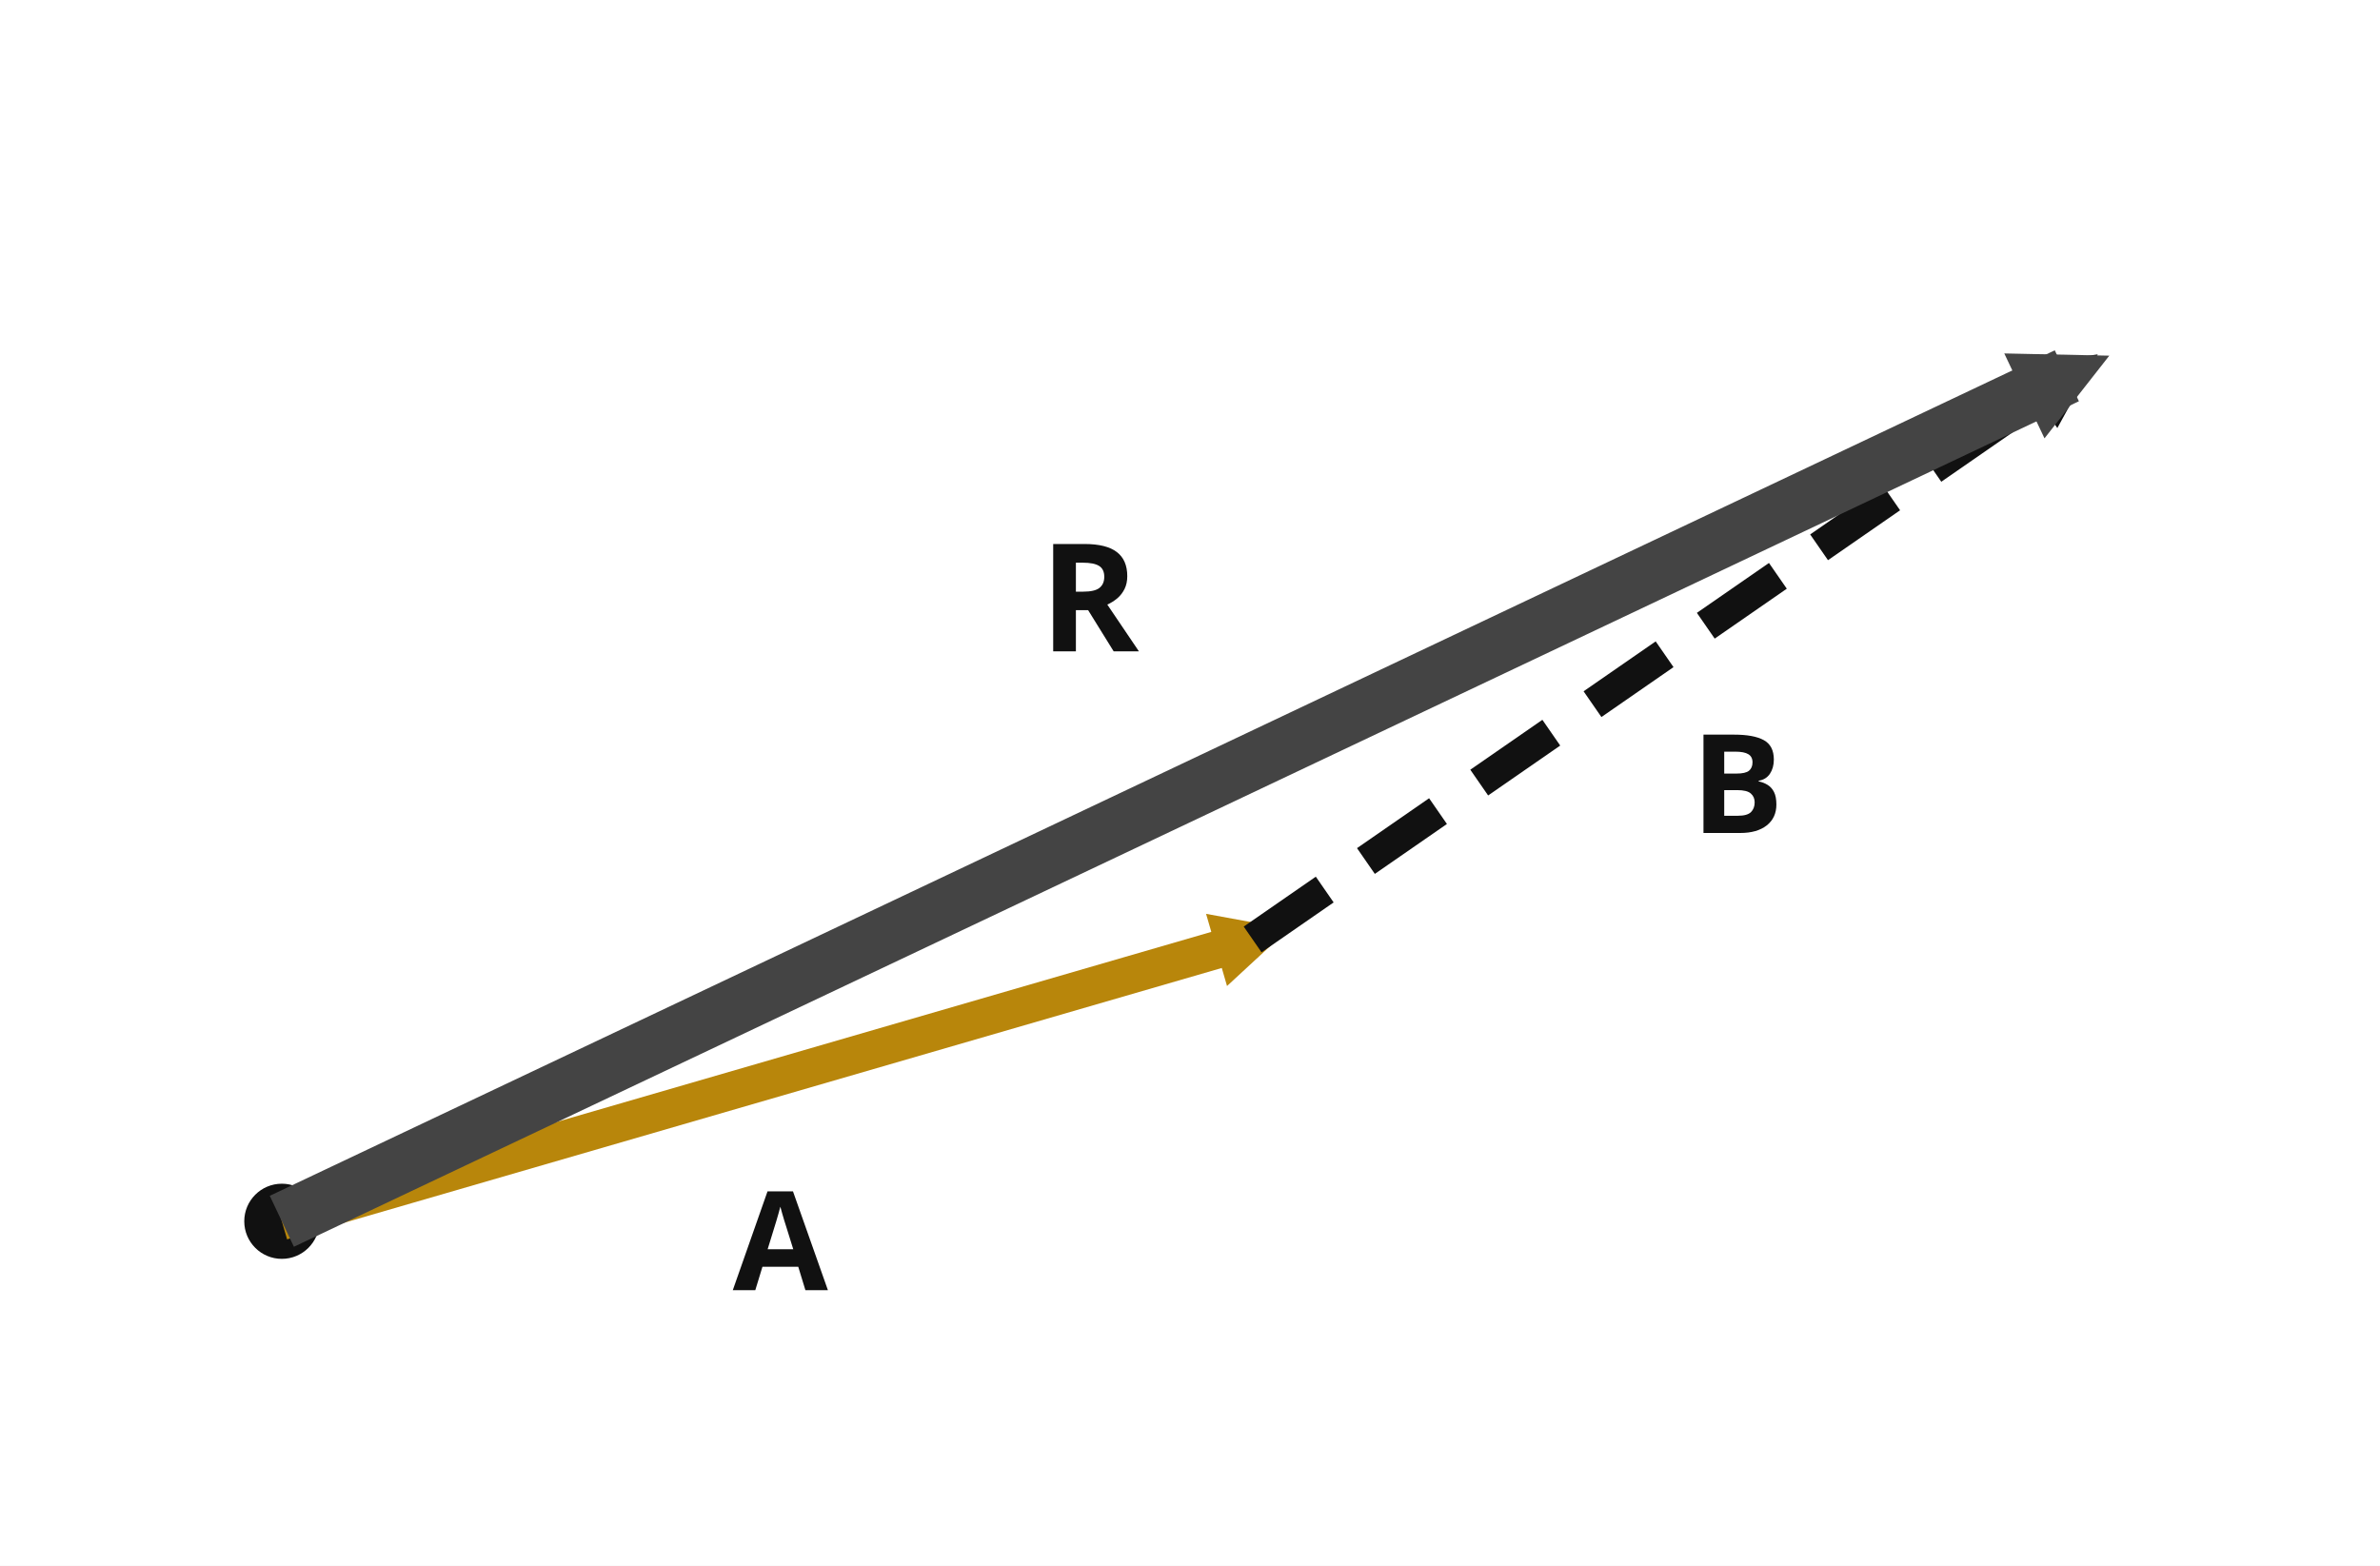
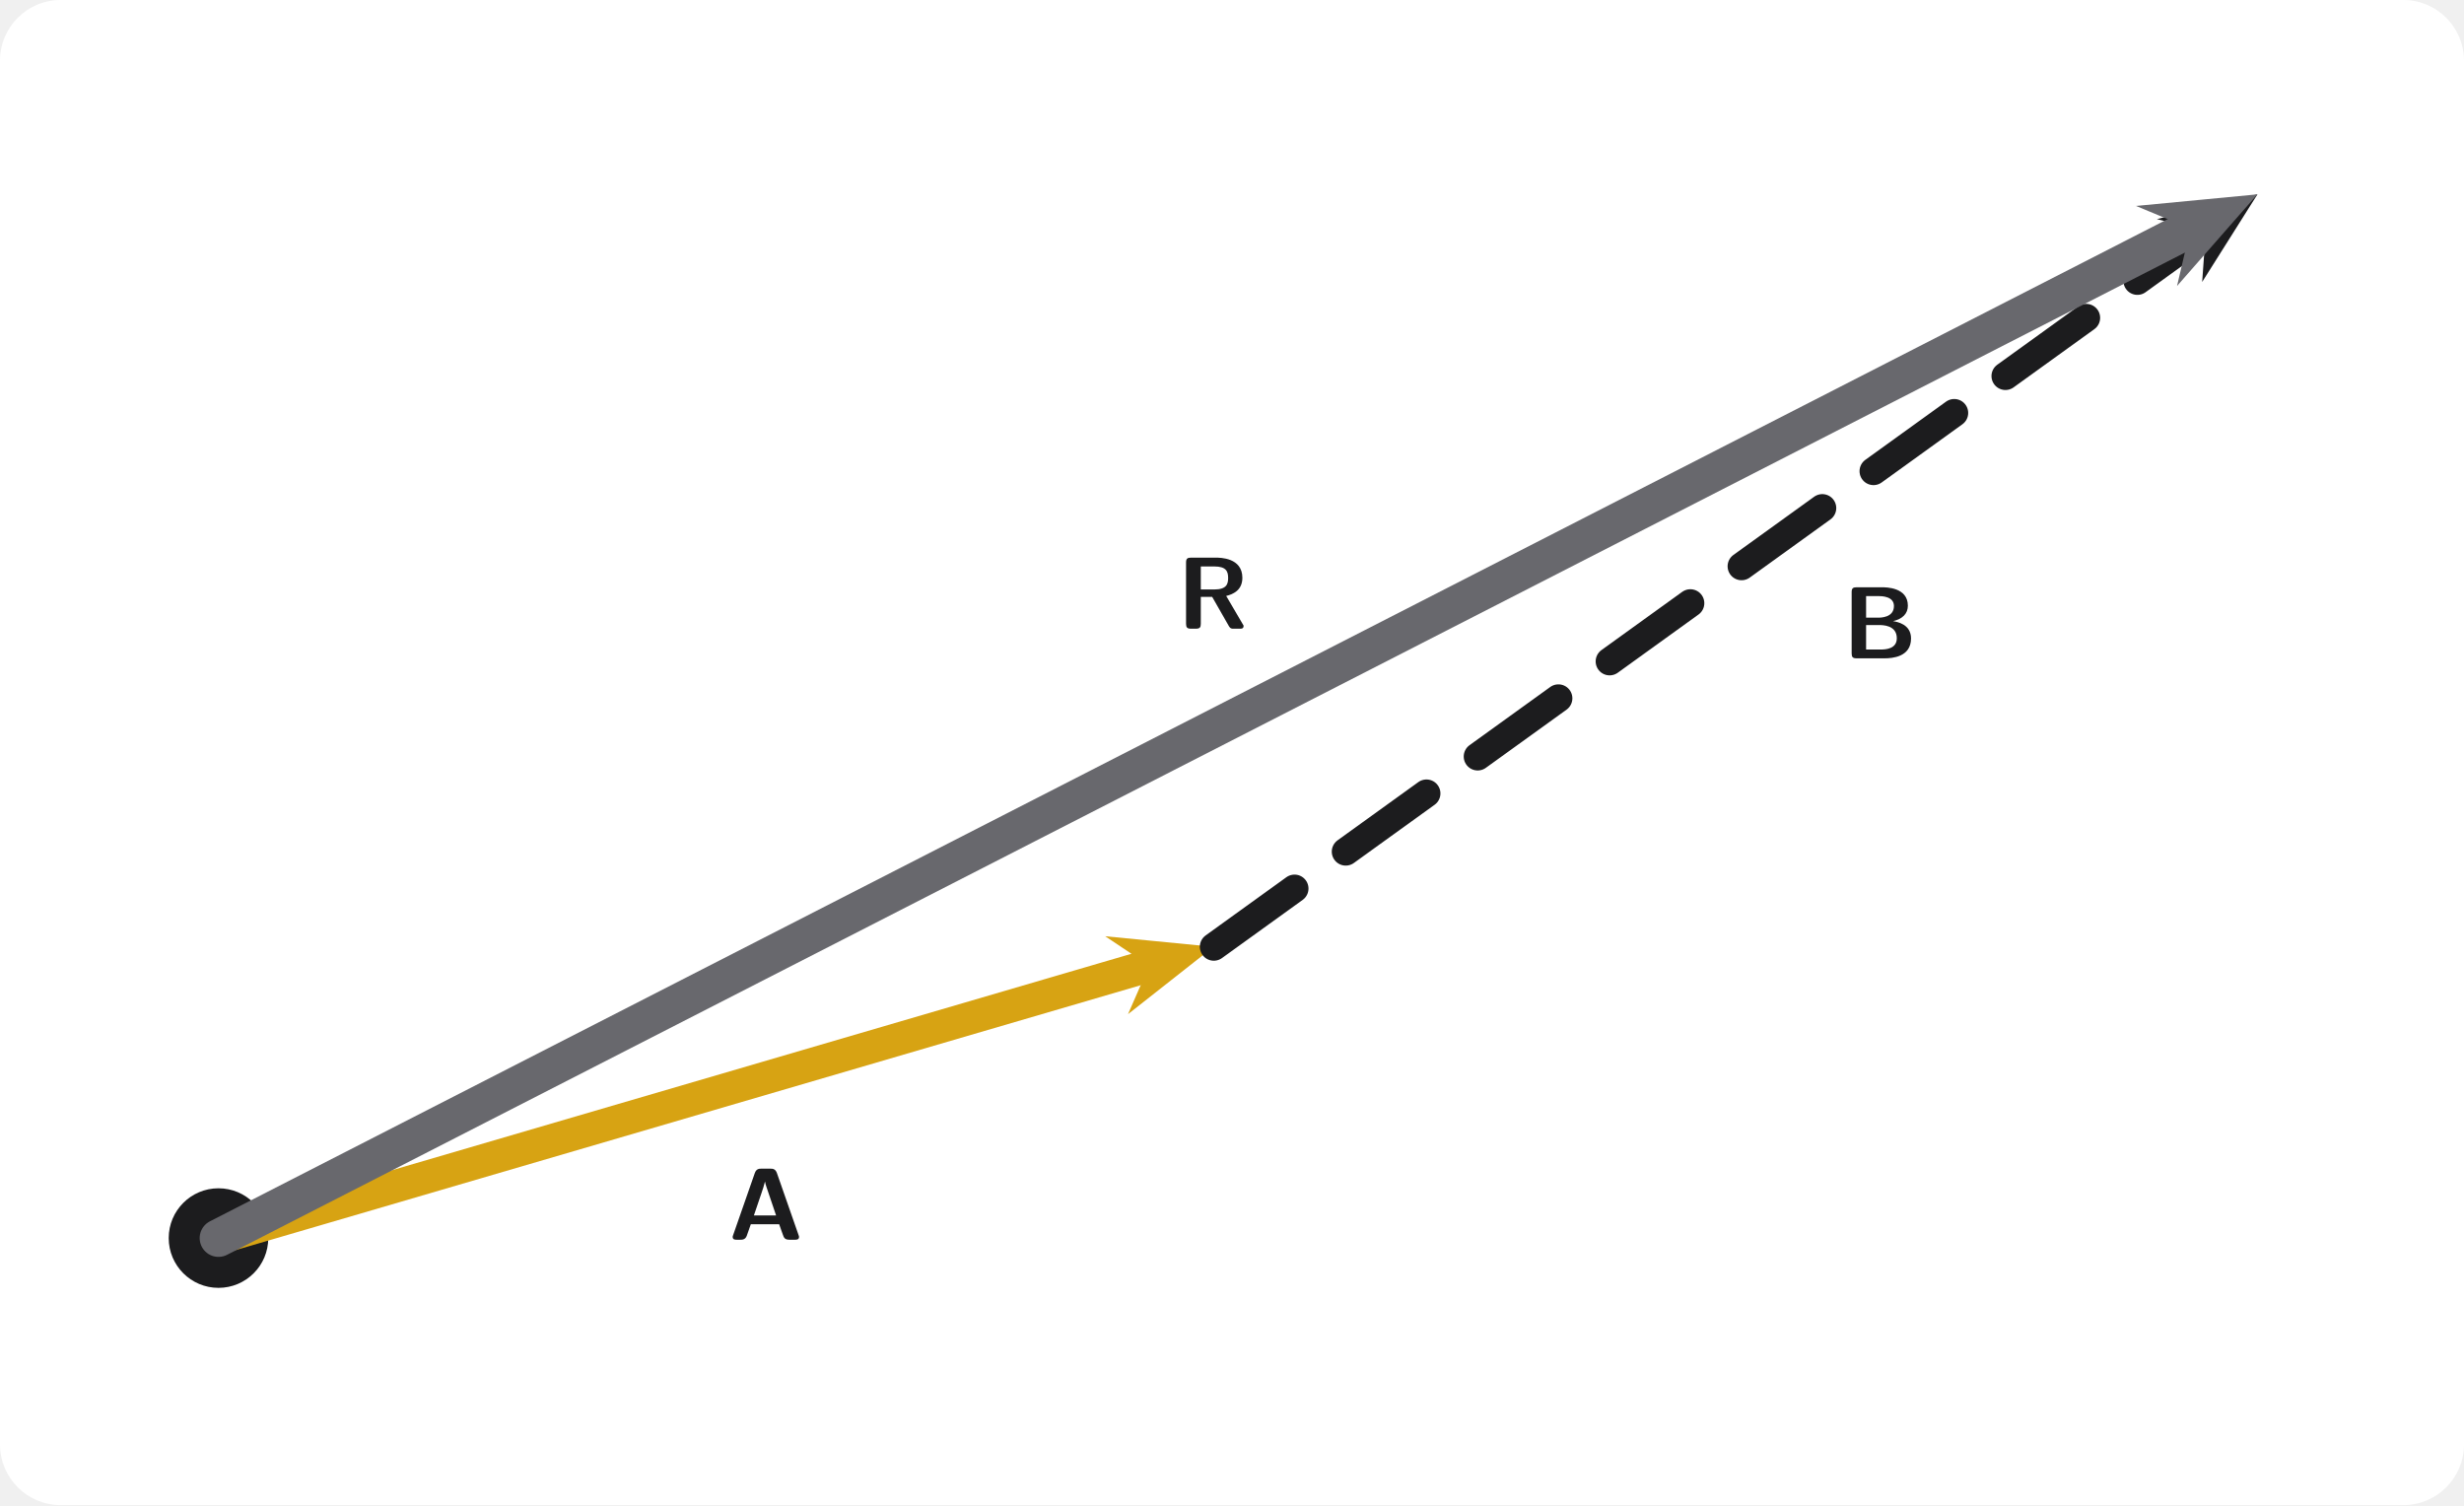
- <svg xmlns="http://www.w3.org/2000/svg" viewBox="0 0 380 250" role="img" aria-labelledby="title desc">
+ <svg xmlns="http://www.w3.org/2000/svg" xmlns:xlink="http://www.w3.org/1999/xlink" role="img" aria-labelledby="title desc" version="1.1" width="287.717pt" height="175.748pt" viewBox="-57.827 -57.827 287.717 175.748">
  <defs>
-     <marker id="arrow-gold" viewBox="0 0 10 10" refX="5" refY="5" markerUnits="userSpaceOnUse" markerWidth="12" markerHeight="12" orient="auto">
-       <path d="M 0 0 L 10 5 L 0 10 z" fill="#b8860b" />
-     </marker>
-     <marker id="arrow-black" viewBox="0 0 10 10" refX="5" refY="5" markerUnits="userSpaceOnUse" markerWidth="12" markerHeight="12" orient="auto">
-       <path d="M 0 0 L 10 5 L 0 10 z" fill="#111" />
-     </marker>
-     <marker id="arrow-result" viewBox="0 0 10 10" refX="5" refY="5" markerUnits="userSpaceOnUse" markerWidth="15" markerHeight="15" orient="auto">
-       <path d="M 0 0 L 10 5 L 0 10 z" fill="#444" />
-     </marker>
+     <path id="g0-27" d="M8.249-.323C8.249-.383 8.249-.406 8.189-.562L5.667-7.783C5.487-8.297 5.141-8.297 4.902-8.297H3.85C3.61-8.297 3.264-8.297 3.084-7.783L.562-.562C.502-.406 .502-.383 .502-.323C.502 0 .801 0 .968 0H1.399C1.614 0 1.985 0 2.152-.478L2.618-1.805H5.93L6.336-.658C6.48-.239 6.563 0 7.137 0H7.783C7.95 0 8.249 0 8.249-.323ZM5.571-2.833H2.977L3.838-5.368C4.017-5.894 4.172-6.348 4.268-6.779H4.28C4.34-6.492 4.34-6.468 4.435-6.193L5.571-2.833Z" />
+     <path id="g0-34" d="M8.022-2.319C8.022-4.005 6.36-4.268 5.918-4.34C7.018-4.591 7.651-5.212 7.651-6.145C7.651-8.297 5.105-8.297 4.603-8.297H1.662C1.231-8.297 1.088-8.165 1.088-7.723V-.574C1.088-.143 1.219 0 1.662 0H4.937C5.822 0 8.022-.155 8.022-2.319ZM6.025-6.109C6.025-4.746 4.459-4.746 4.16-4.746H2.774V-7.269H4.172C4.639-7.269 6.025-7.233 6.025-6.109ZM6.36-2.343C6.36-1.112 5.081-1.028 4.507-1.028H2.774V-3.885H4.28C4.698-3.885 6.36-3.885 6.36-2.343Z" />
+     <path id="g0-95" d="M7.807-.359L5.774-3.826C6.528-4.005 7.663-4.459 7.663-5.942C7.663-8.297 5.069-8.297 4.531-8.297H1.662C1.231-8.297 1.088-8.165 1.088-7.723V-.574C1.088-.143 1.219 0 1.662 0H2.236C2.69 0 2.809-.155 2.809-.574V-3.718H4.136L6.097-.287C6.265 0 6.396 0 6.659 0H7.364C7.603 0 7.807 0 7.807-.359ZM6.001-5.93C6.001-5.224 5.834-4.579 4.364-4.579H2.809V-7.269H4.364C5.75-7.269 6.001-6.719 6.001-5.93Z" />
  </defs>
-   <rect width="380" height="250" fill="#fff" />
-   <circle cx="45" cy="195" r="6" fill="#111" />
-   <line x1="45" y1="195" x2="200" y2="150" stroke="#b8860b" stroke-width="6" stroke-linecap="butt" marker-end="url(#arrow-gold)" />
-   <line x1="200" y1="150" x2="330" y2="60" stroke="#111" stroke-width="5" stroke-dasharray="14 8" stroke-linecap="butt" marker-end="url(#arrow-black)" />
-   <line x1="45" y1="195" x2="330" y2="60" stroke="#444" stroke-width="9" stroke-linecap="butt" marker-end="url(#arrow-result)" />
-   <text x="117" y="206" font-family="sans-serif" font-size="22" font-weight="700" fill="#111">A</text>
-   <text x="270" y="133" font-family="sans-serif" font-size="22" font-weight="700" fill="#111">B</text>
-   <text x="166" y="104" font-family="sans-serif" font-size="24" font-weight="700" fill="#111">R</text>
+   <g id="page1">
+     <g stroke-miterlimit="10" transform="matrix(.996264 0 0 -.996264 -47.90536 102.3304)" fill="#000" stroke="#000" stroke-width="0.4">
+       <g fill="#fff">
+         <path d="M-9.959-8.536V153.645C-9.959 157.573-6.774 160.758-2.845 160.758H271.724C275.652 160.758 278.837 157.573 278.837 153.645V-8.536C278.837-12.464 275.652-15.649 271.724-15.649H-2.845C-6.774-15.649-9.959-12.464-9.959-8.536ZM278.837 160.758" stroke="none" />
+       </g>
+       <g fill="#1c1c1e">
+         <path d="M21.484 15.649C21.484 18.872 18.872 21.484 15.649 21.484C12.427 21.484 9.814 18.872 9.814 15.649C9.814 12.427 12.427 9.814 15.649 9.814C18.872 9.814 21.484 12.427 21.484 15.649ZM15.649 15.649" stroke="none" />
+       </g>
+       <g stroke="#d7a313" stroke-width="3.841" stroke-linecap="round">
+         <path d="M15.649 15.649L125.497 47.8" fill="none" />
+         <g fill="#d7a313" transform="matrix(.95969 .28087 -.28087 .95969 121.1097 46.5158)" stroke-dasharray="none" stroke-dashoffset="0.0" stroke-linejoin="miter" stroke-width="1.969">
+           <path d="M8.994 0L3.071 2.381L5.064 0L3.071-2.381Z" />
+         </g>
+       </g>
+       <g stroke="#1c1c1e" stroke-width="3.272" stroke-linecap="round" stroke-dasharray="11.666,7.398" stroke-dashoffset="0.0">
+         <path d="M132.305 49.792L249.178 134.049" fill="none" />
+         <g fill="#1c1c1e" transform="matrix(.81114 .58476 -.58476 .81114 245.6511 131.5071)" stroke-dasharray="none" stroke-dashoffset="0.0" stroke-linejoin="miter" stroke-width="1.873">
+           <path d="M8.562 0L2.917 2.276L4.816 0L2.917-2.276Z" />
+         </g>
+       </g>
+       <g stroke="#68686d" stroke-width="4.41" stroke-linecap="round">
+         <path d="M15.649 15.649L247.574 134.373" fill="none" />
+         <g fill="#68686d" transform="matrix(.89012 .45564 -.45564 .89012 243.0018 132.0324)" stroke-dasharray="none" stroke-dashoffset="0.0" stroke-linejoin="miter" stroke-width="2.209">
+           <path d="M10.058 0L3.473 2.614L5.689 0L3.473-2.614Z" />
+         </g>
+       </g>
+       <g transform="matrix(1.00375 0 0 -1.00375 123.4972 118.168)" stroke="none" fill="#1c1c1e">
+         <use x="-47.905" y="102.33" xlink:href="#g0-27" />
+       </g>
+       <g transform="matrix(1.00375 0 0 -1.00375 254.0594 186.3125)" stroke="none" fill="#1c1c1e">
+         <use x="-47.905" y="102.33" xlink:href="#g0-34" />
+       </g>
+       <g transform="matrix(1.00375 0 0 -1.00375 176.0476 189.785)" stroke="none" fill="#1c1c1e">
+         <use x="-47.905" y="102.33" xlink:href="#g0-95" />
+       </g>
+     </g>
+   </g>
</svg>
